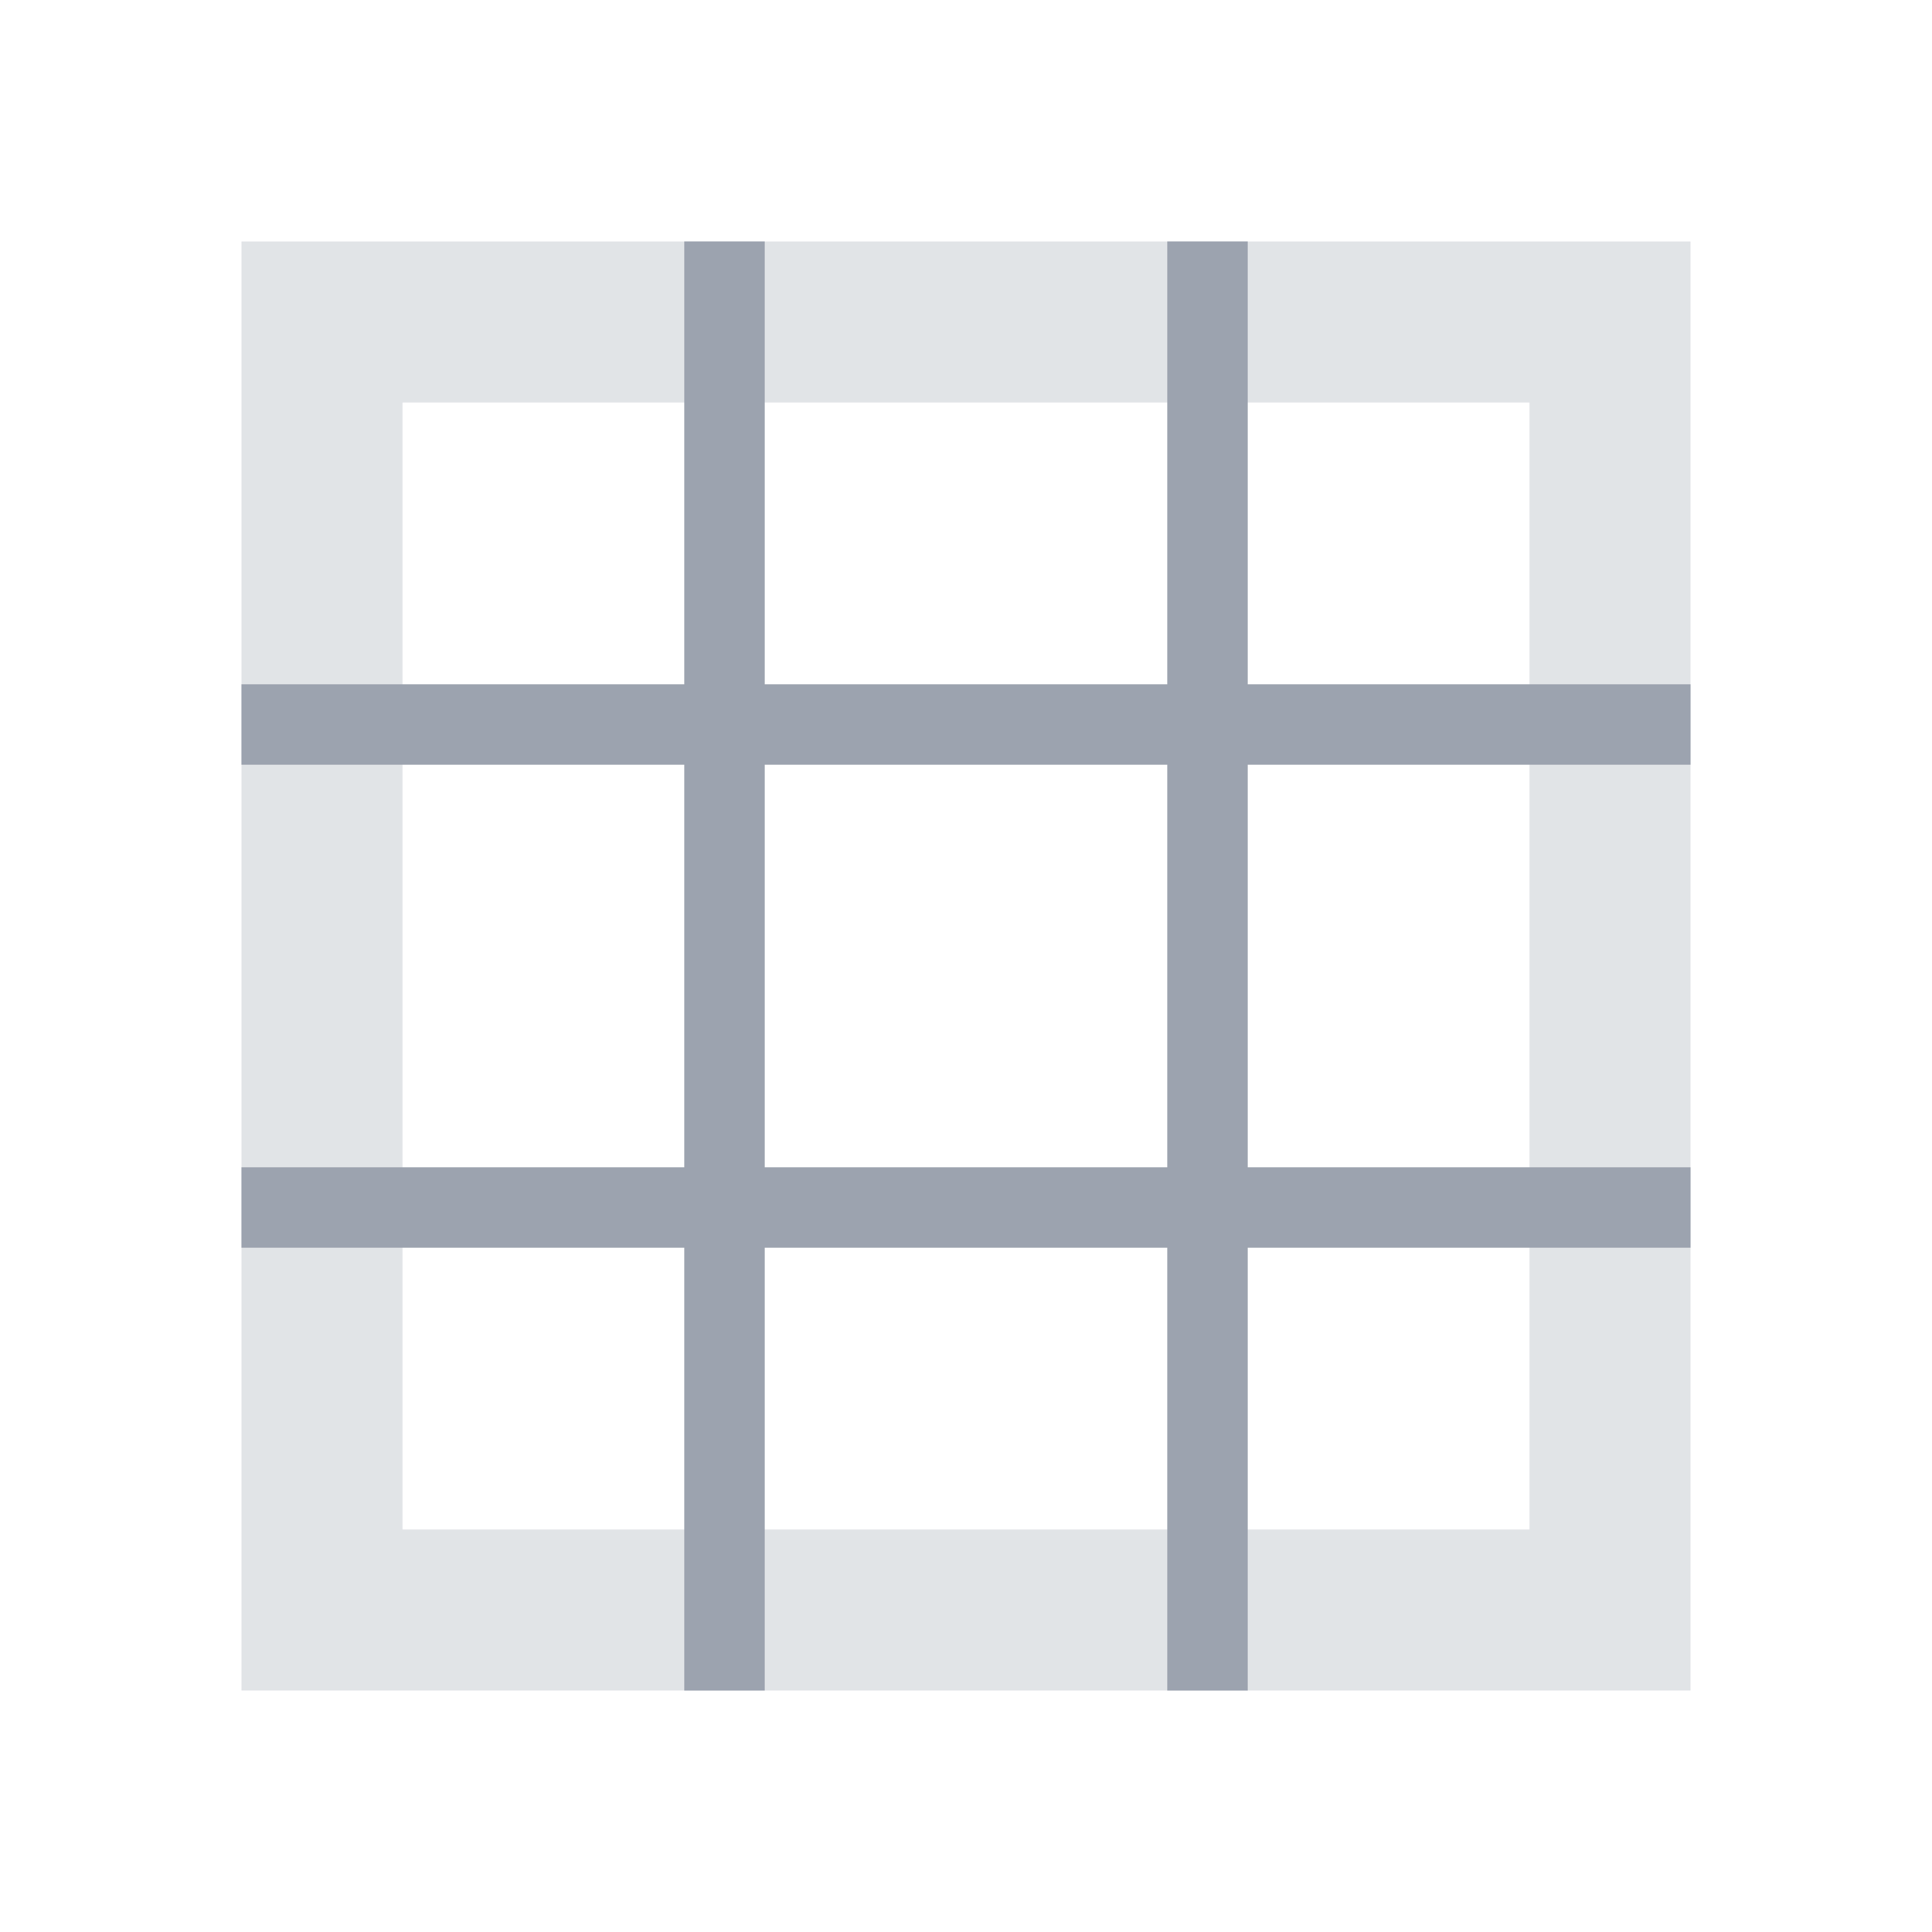
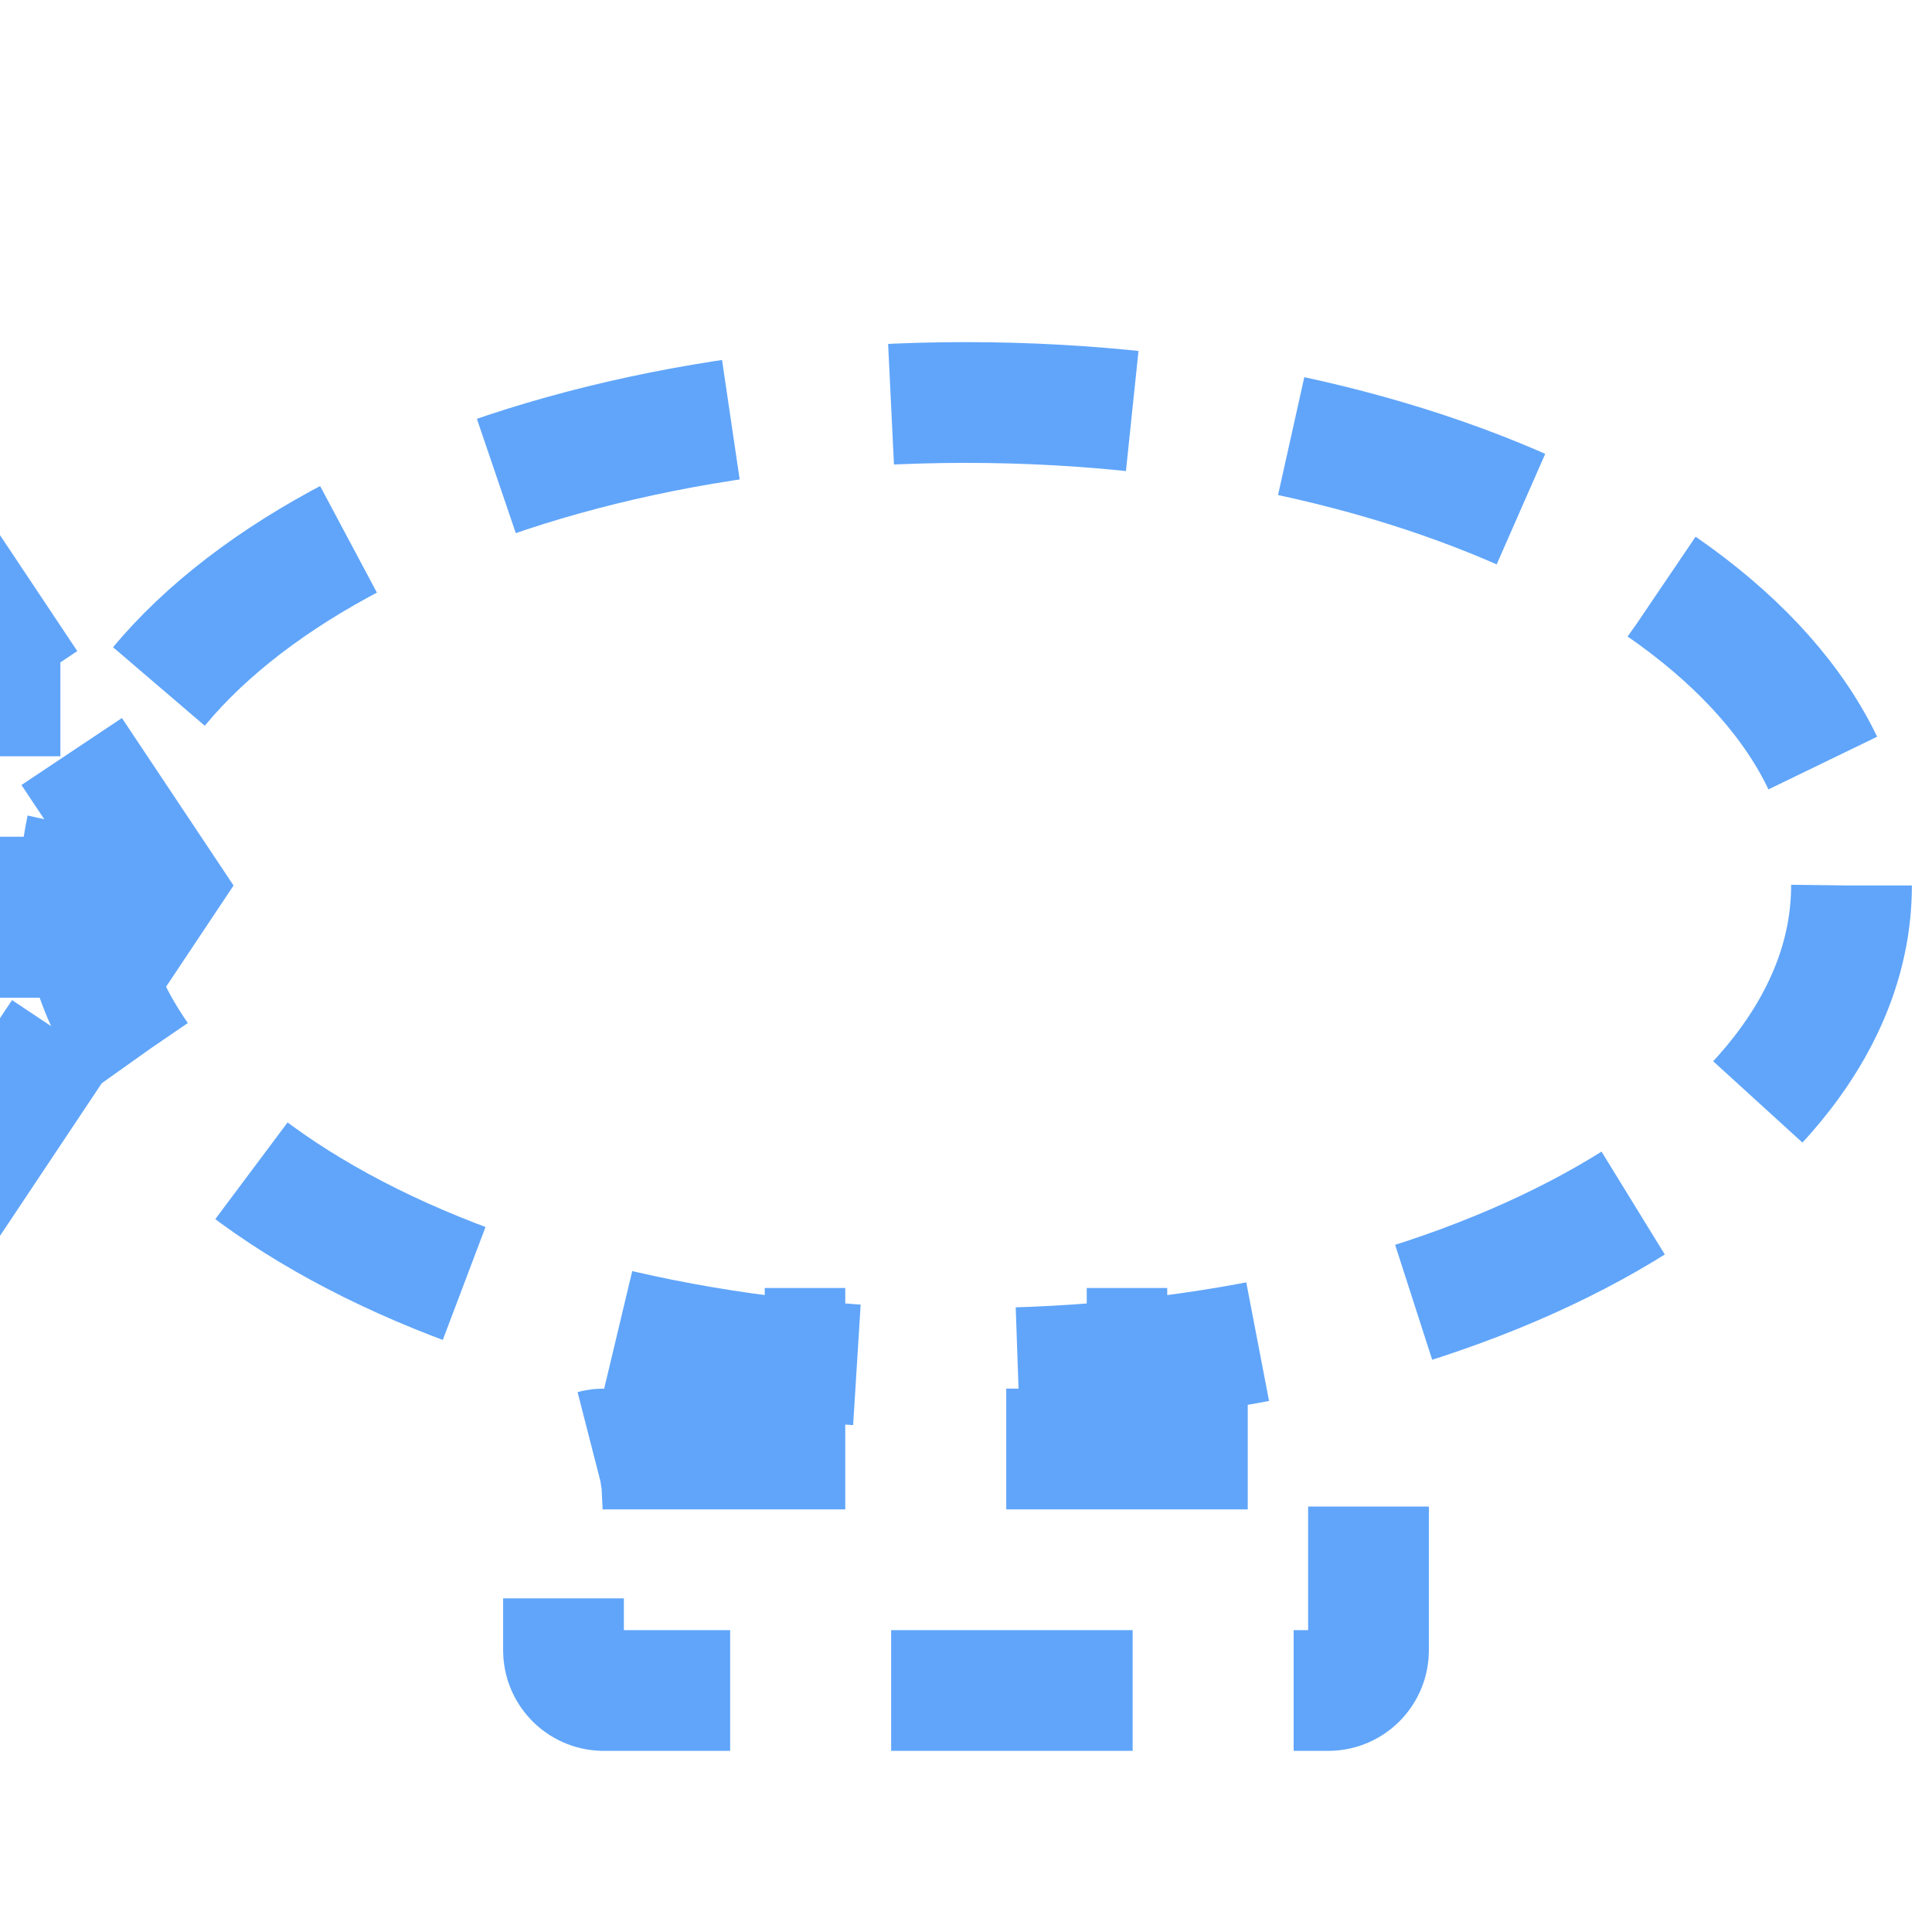
<svg xmlns="http://www.w3.org/2000/svg" viewBox="0 0 24 24">
-   <path d="M21 21H3V3h18v18zM5 5v14h14V5H5z" fill="#9ca3af" opacity="0.3" />
-   <path d="M9 3v18M15 3v18M3 9h18M3 15h18" stroke="#9ca3af" stroke-width="1" />
+   <ellipse cx="12" cy="11" rx="11" ry="6" fill="none" stroke="#60a5fa" stroke-width="1.5" stroke-dasharray="3 2" />
+   <path d="M2 11L0 8v6l2-3z" fill="none" stroke="#60a5fa" stroke-width="1.5" stroke-dasharray="2 1" />
+   <rect x="7" y="18" width="10" height="3" rx="0.5" fill="none" stroke="#60a5fa" stroke-width="1.5" stroke-dasharray="3 2" />
+   <line x1="10" y1="17" x2="10" y2="16" stroke="#60a5fa" stroke-width="1" stroke-dasharray="1 1" />
+   <line x1="14" y1="17" x2="14" y2="16" stroke="#60a5fa" stroke-width="1" stroke-dasharray="1 1" />
</svg>
